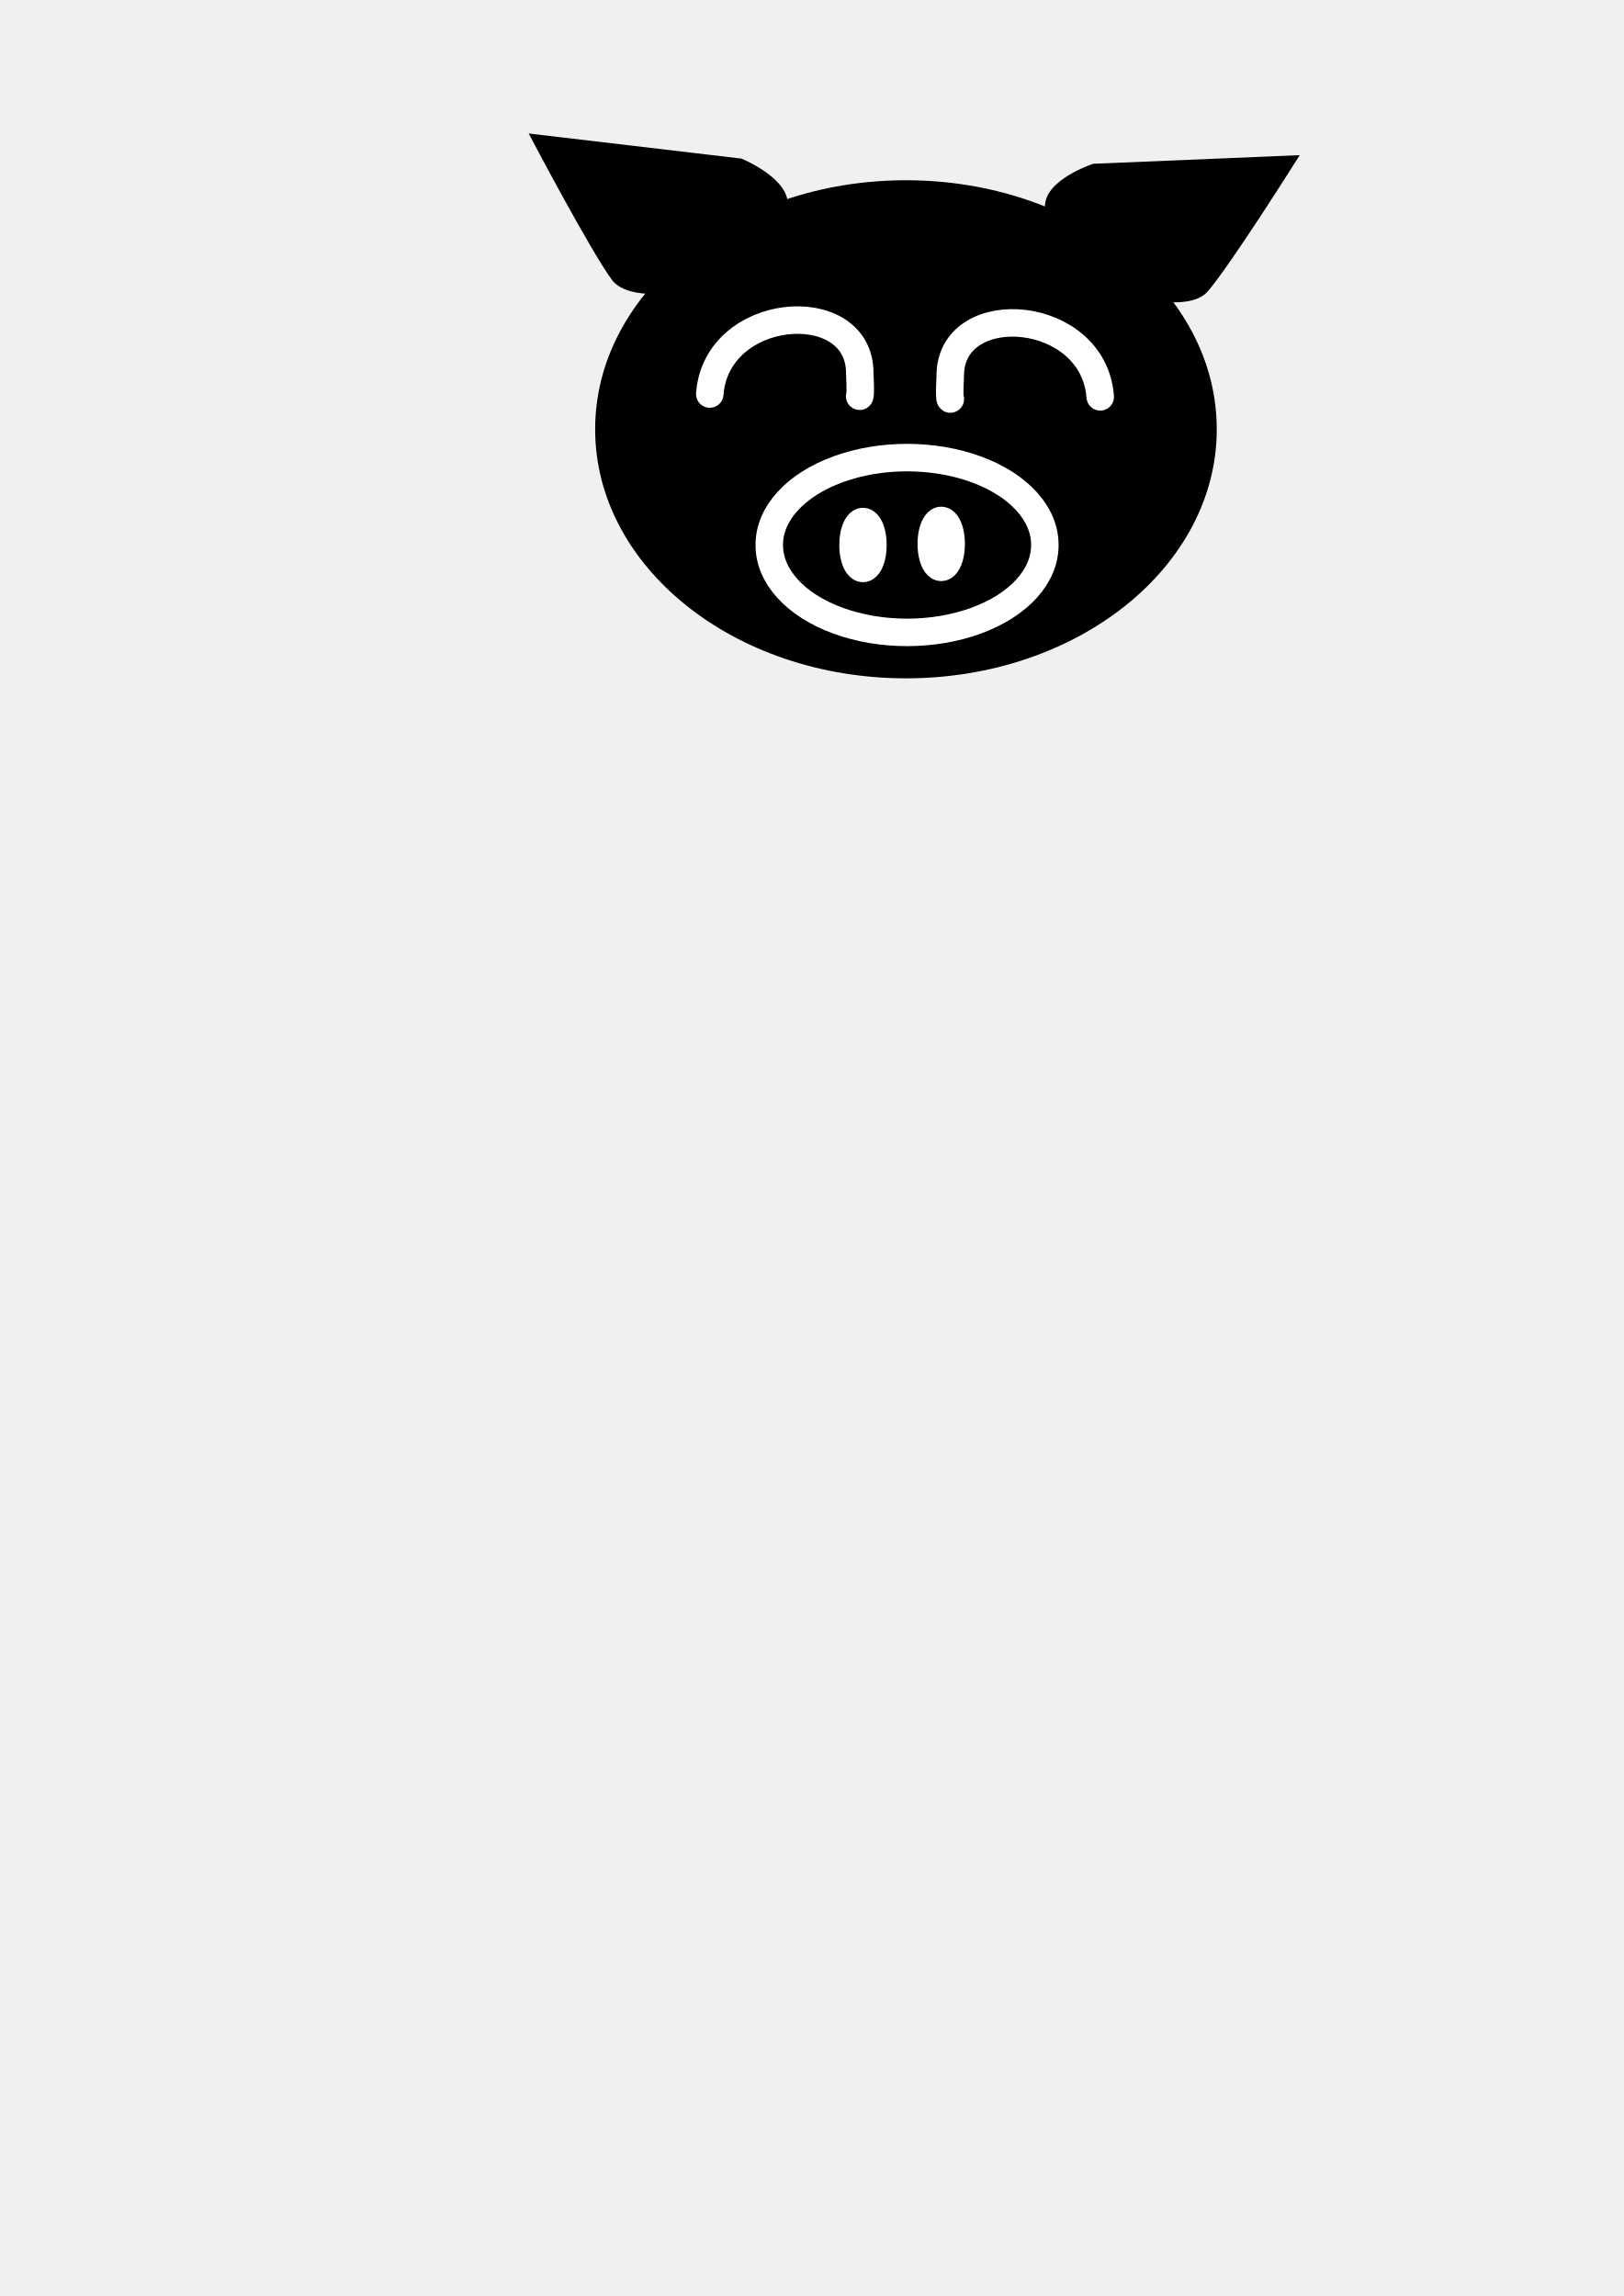
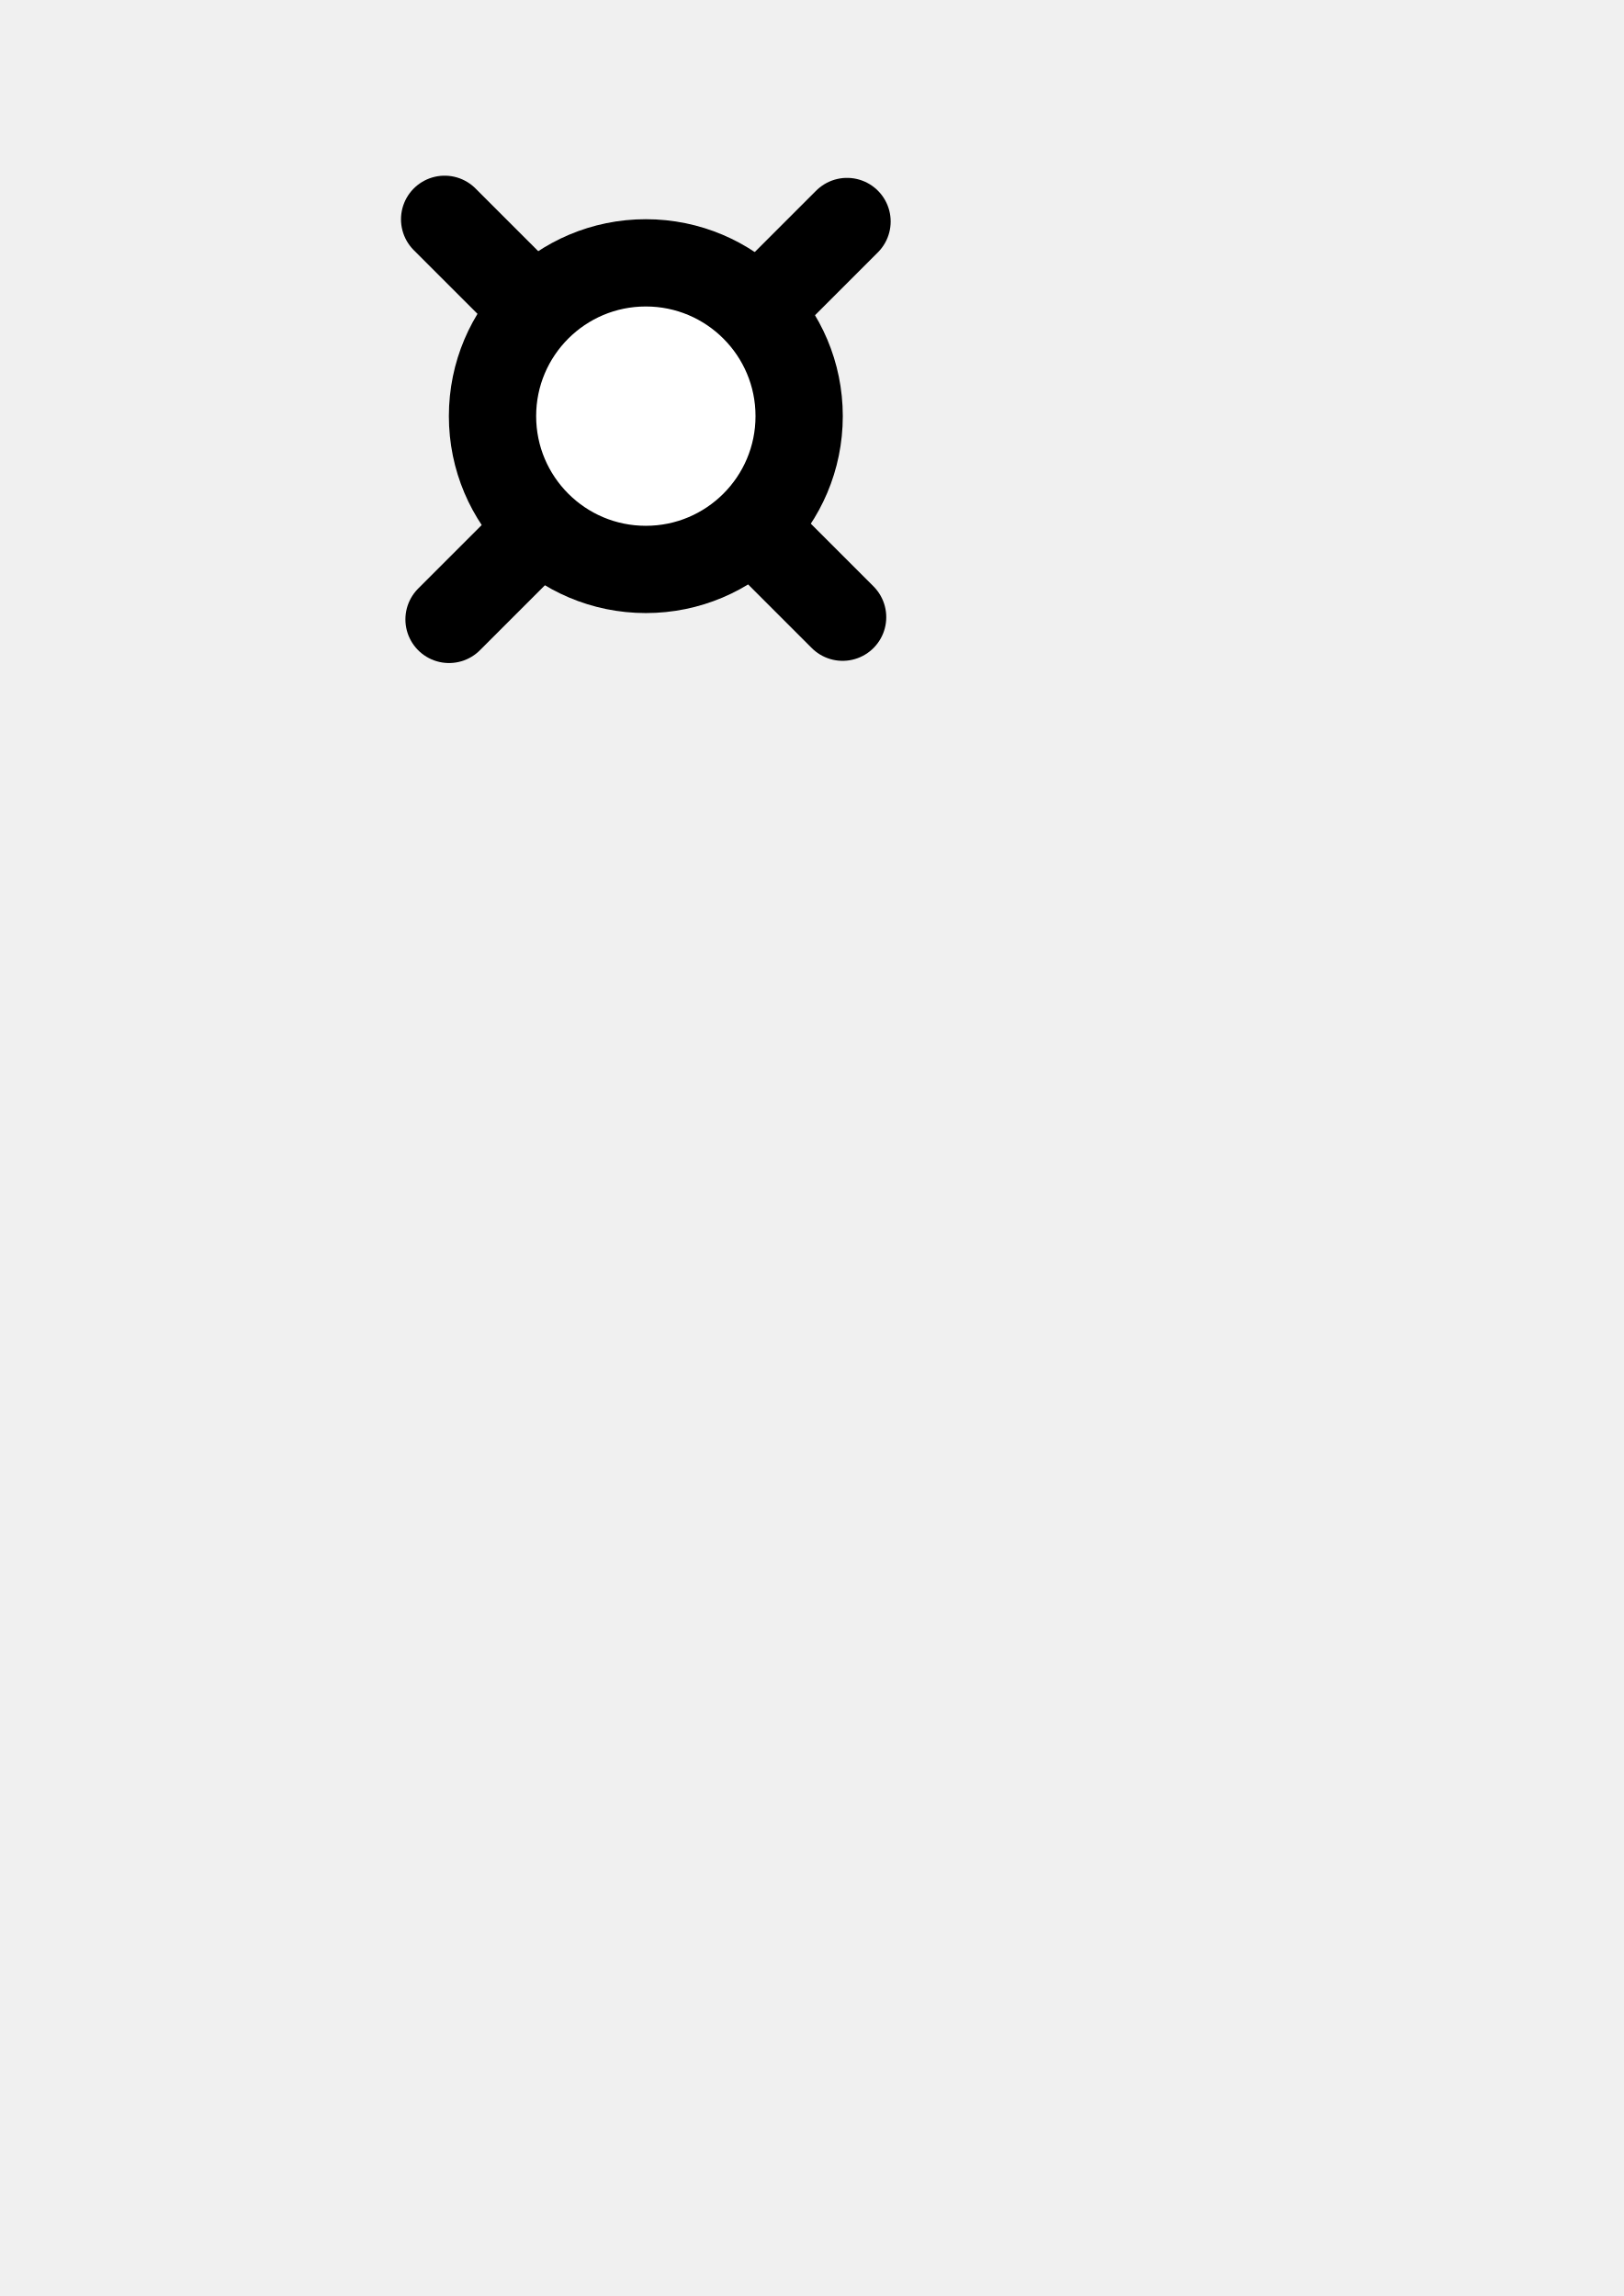
- <svg xmlns="http://www.w3.org/2000/svg" width="744.094" height="1052.362" id="svg2" version="1.1">
-   <defs id="defs4" />
+ <svg xmlns="http://www.w3.org/2000/svg" id="svg2" height="1052.4" width="744.09" version="1.1">
  <g id="layer1">
-     <path style="fill:#000000;fill-opacity:1;fill-rule:nonzero;stroke:none" id="path2985" d="m 557.604,217.471 a 142.431,134.855 0 1 1 -284.863,0 142.431,134.855 0 1 1 284.863,0 z" transform="matrix(1,0,0,0.8464419,0,12.68631)" />
-     <path style="fill:none;stroke:#ffffff;stroke-width:12.6;stroke-linecap:round;stroke-linejoin:bevel;stroke-miterlimit:4;stroke-opacity:1;stroke-dasharray:none" d="m 325.269,180.601 c 3.03,-40.406 67.037,-45.41 68.69,-11.112 0.61,12.649 0,12.122 0,12.122" id="path3775" />
-     <path style="fill:none;stroke:#ffffff;stroke-width:12.6;stroke-linecap:round;stroke-linejoin:bevel;stroke-miterlimit:4;stroke-opacity:1;stroke-dasharray:none" d="m 504.202,181.889 c -3.03,-40.406 -67.037,-45.41 -68.69,-11.112 -0.61,12.649 0,12.122 0,12.122" id="path3775-1" />
-     <path style="fill:#000000;fill-opacity:1;fill-rule:nonzero;stroke:#ffffff;stroke-width:12.6;stroke-linecap:round;stroke-linejoin:bevel;stroke-miterlimit:4;stroke-opacity:1;stroke-dasharray:none" id="path3806" d="m 502.046,279.09 a 63.135,39.901 0 1 1 -126.269,0 63.135,39.901 0 1 1 126.269,0 z" transform="translate(-23.23351,-29.29442)" />
-     <path style="fill:#000000;fill-opacity:1;fill-rule:nonzero;stroke:#ffffff;stroke-width:12.6;stroke-linecap:round;stroke-linejoin:bevel;stroke-miterlimit:4;stroke-opacity:1;stroke-dasharray:none" id="path3808" d="m 395.98,264.948 a 4.546,10.607 0 1 1 -9.091,0 4.546,10.607 0 1 1 9.091,0 z" transform="translate(4.04061,-15.15229)" />
-     <path transform="translate(39.90102,-15.65736)" style="fill:#000000;fill-opacity:1;fill-rule:nonzero;stroke:#ffffff;stroke-width:12.6;stroke-linecap:round;stroke-linejoin:bevel;stroke-miterlimit:4;stroke-opacity:1;stroke-dasharray:none" id="path3808-5" d="m 395.98,264.948 a 4.546,10.607 0 1 1 -9.091,0 4.546,10.607 0 1 1 9.091,0 z" />
-     <path style="fill:#000000;fill-opacity:1;stroke:#000000;stroke-width:1.418px;stroke-linecap:butt;stroke-linejoin:miter;stroke-opacity:1" d="m 499.585,129.575 c 0,0 42.633,16.028 53.372,3.507 10.739,-12.521 41.333,-61.189 41.333,-61.189 l -93.139,3.877 c 0,0 -22.757,7.425 -21.514,19.734 1.244,12.309 19.948,34.071 19.948,34.071 z" id="path3830" />
-     <path style="fill:#000000;fill-opacity:1;stroke:#000000;stroke-width:1.462px;stroke-linecap:butt;stroke-linejoin:miter;stroke-opacity:1" d="m 336.525,128.481 c 0,0 -45.491,12.993 -55.511,-0.645 -10.021,-13.639 -37.442,-65.768 -37.442,-65.768 l 96.005,11.337 c 0,0 22.895,9.386 20.54,21.859 -2.355,12.473 -23.592,33.217 -23.592,33.217 z" id="path3830-5" />
+     <g id="g3793" stroke-miterlimit="4" stroke="#000" stroke-dasharray="none">
+       <path id="path3763" stroke-linejoin="miter" d="M205.79,283.91,388.18,101.53" stroke-linecap="round" stroke-width="40" fill="none" />
+       <path id="path3763-1" stroke-linejoin="miter" d="M386.16,282.9,203.77,100.52" stroke-linecap="round" stroke-width="40" fill="none" />
+       <path id="path2989" d="m582.86,292.22a131.82,131.82,0,1,1,-263.65,0,131.82,131.82,0,1,1,263.65,0z" fill-rule="nonzero" transform="matrix(0.5330075,0,0,0.5330075,55.57068,34.98595)" stroke-width="75.046" fill="#FFF" />
+     </g>
  </g>
</svg>
